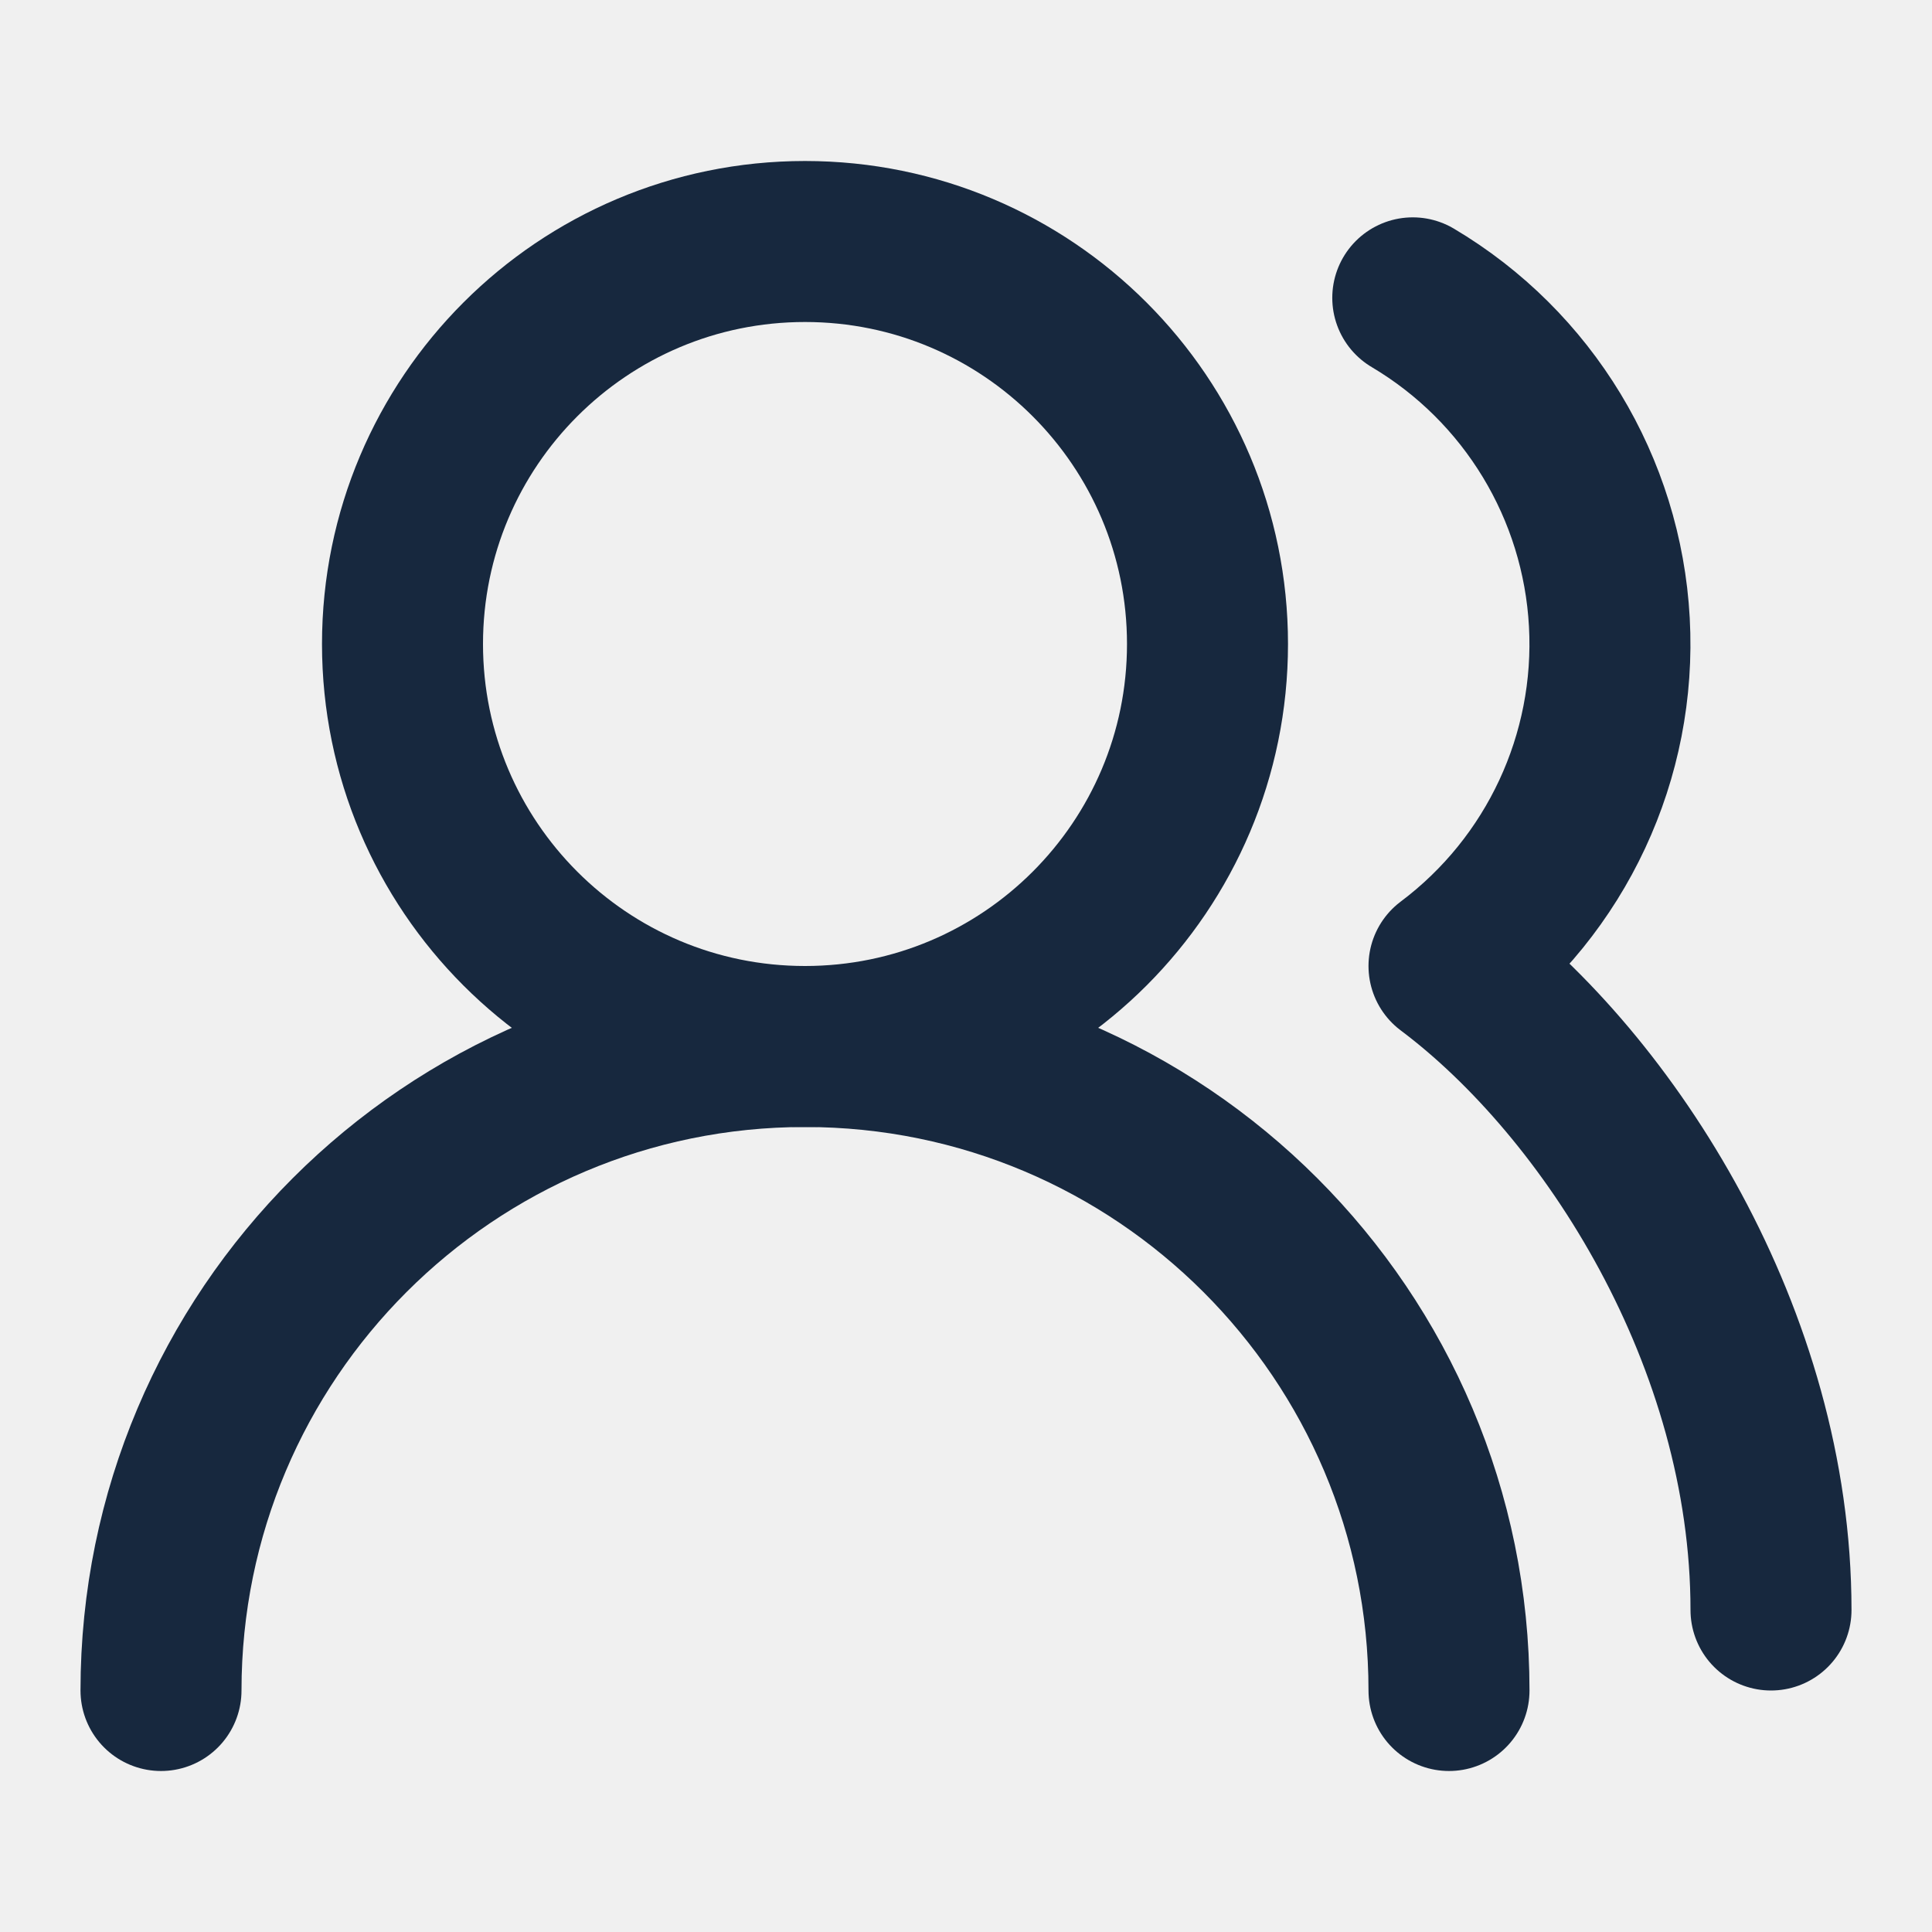
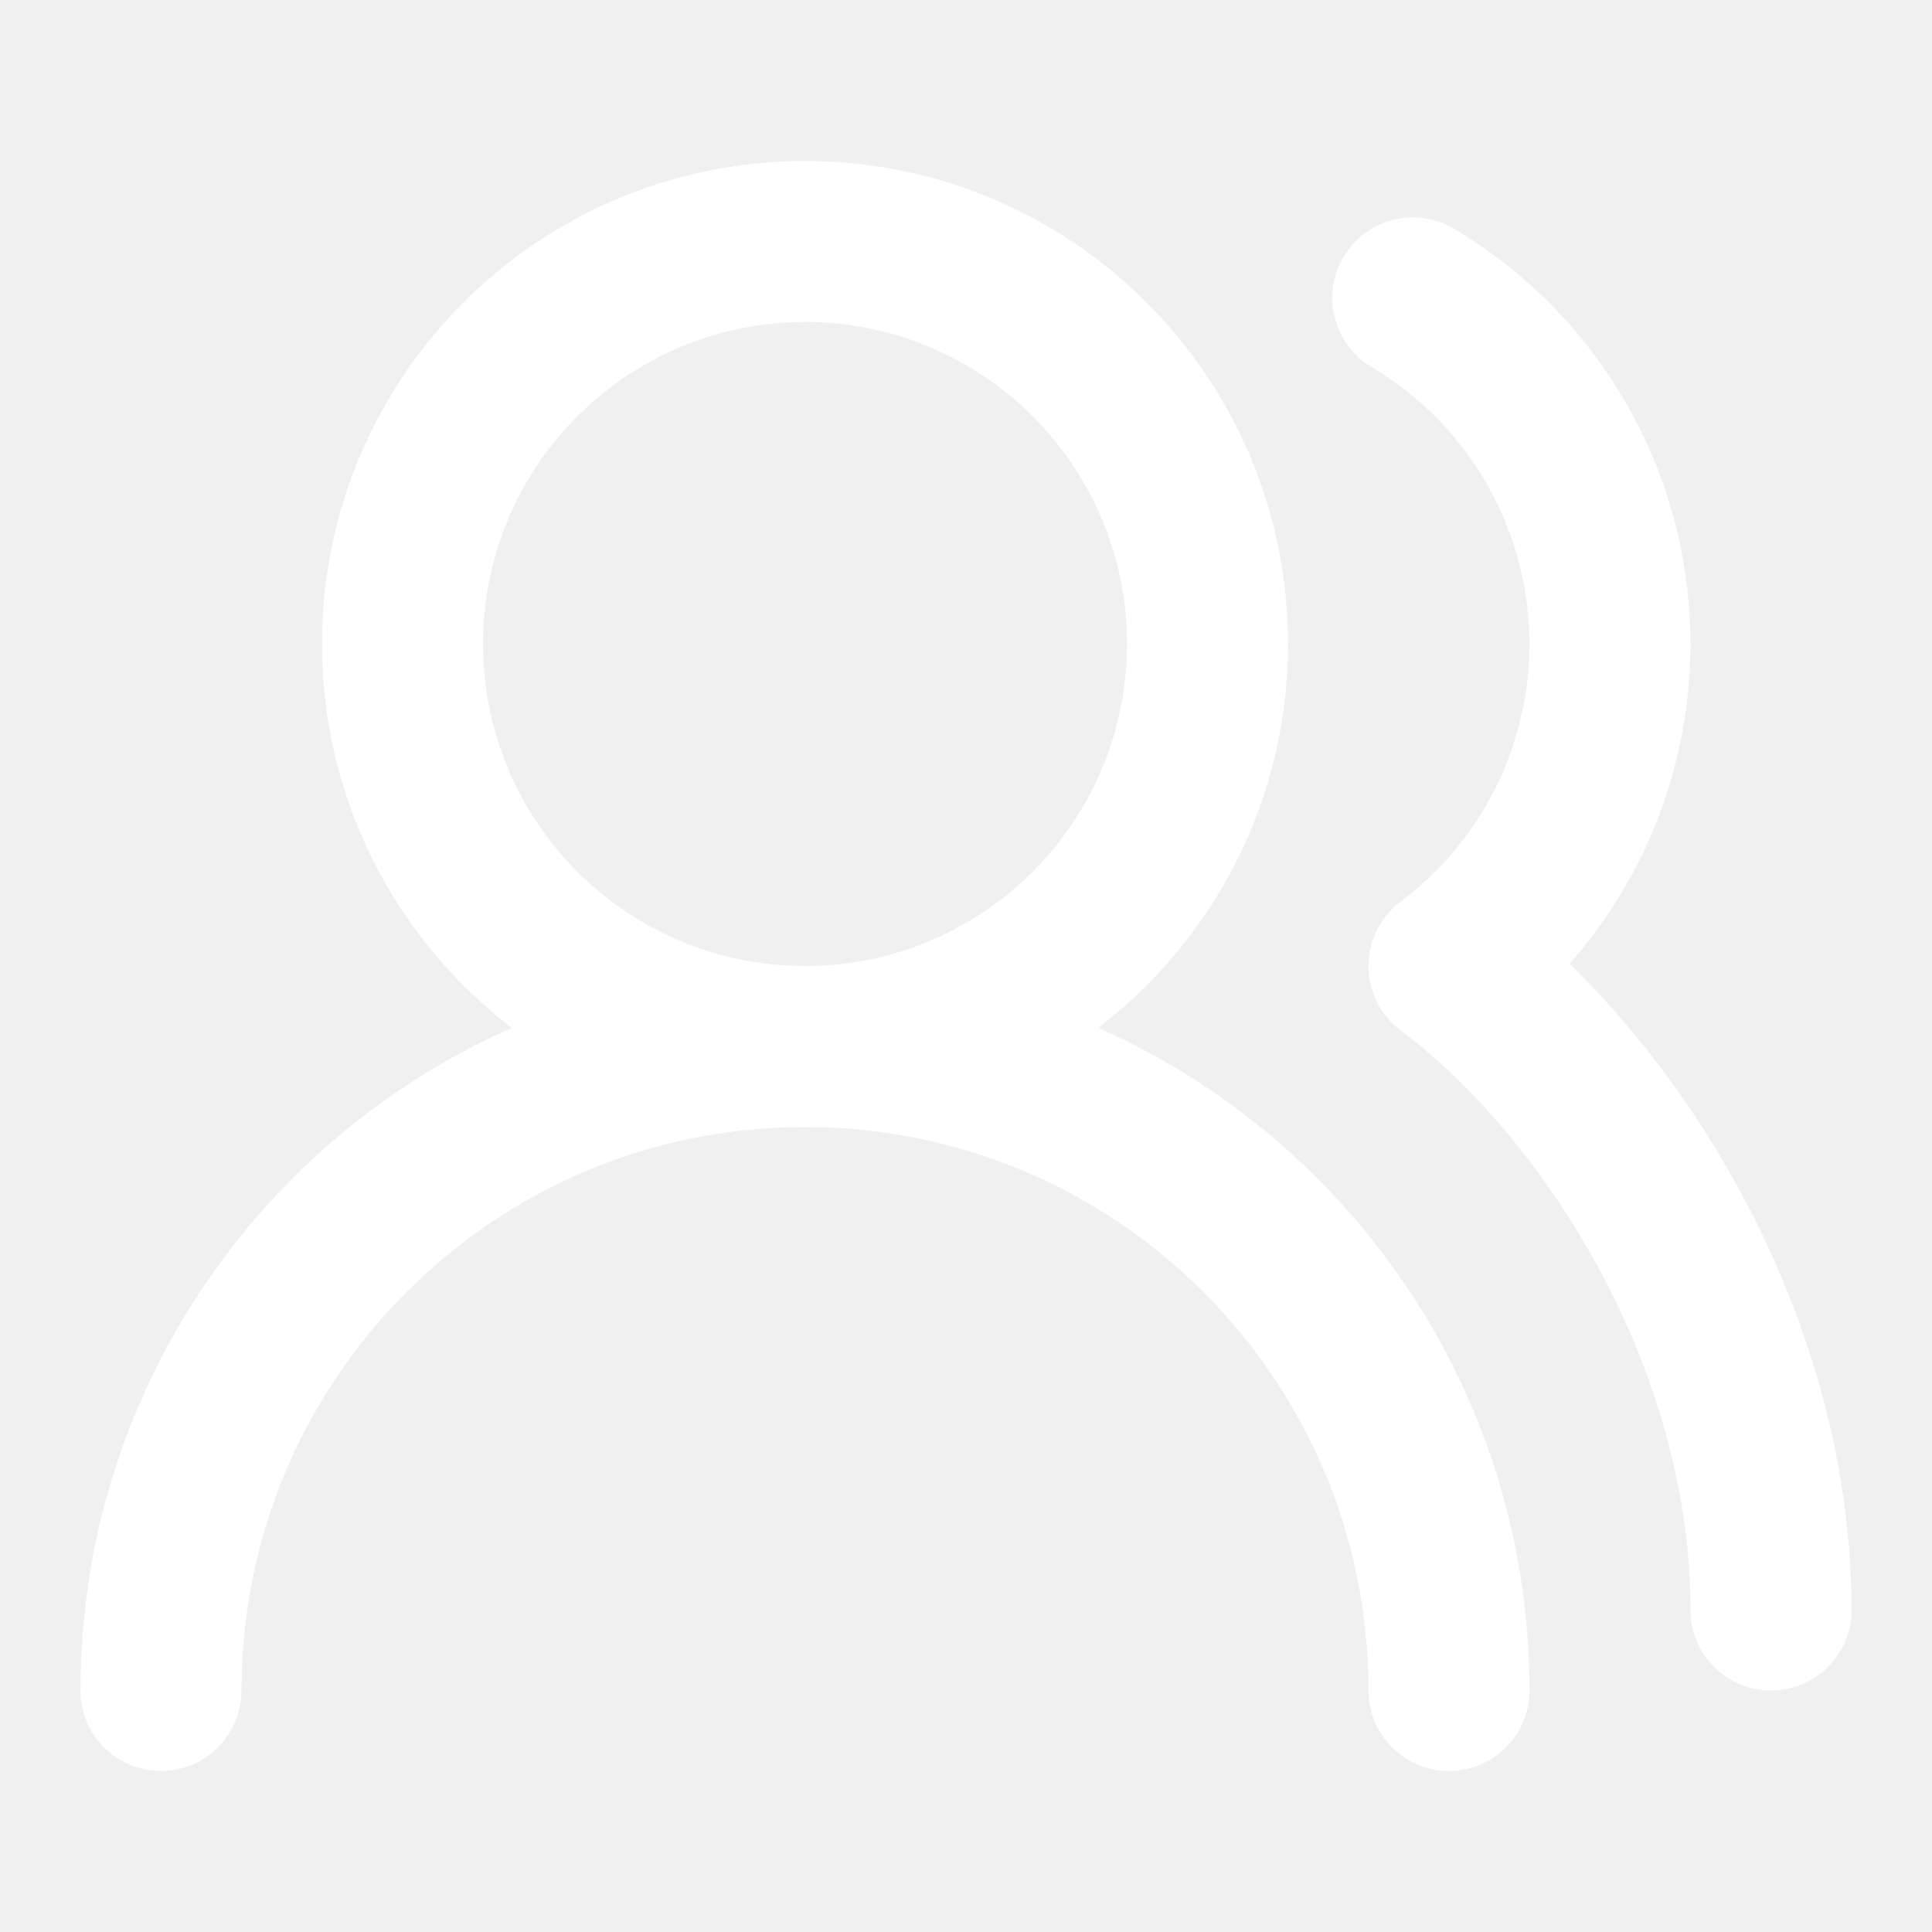
- <svg xmlns="http://www.w3.org/2000/svg" width="24" height="24" viewBox="0 0 24 24" fill="none" stroke="#17283e" stroke-width="2" stroke-linecap="round" stroke-linejoin="round">
+ <svg xmlns="http://www.w3.org/2000/svg" width="24" height="24" viewBox="0 0 24 24" fill="none" stroke="#ffffff" stroke-width="2" stroke-linecap="round" stroke-linejoin="round">
  <path d="M18 21a8 8 0 0 0-16 0" />
  <circle cx="10" cy="8" r="5" />
  <path d="M22 20c0-3.37-2-6.5-4-8a5 5 0 0 0-.45-8.3" />
</svg>
